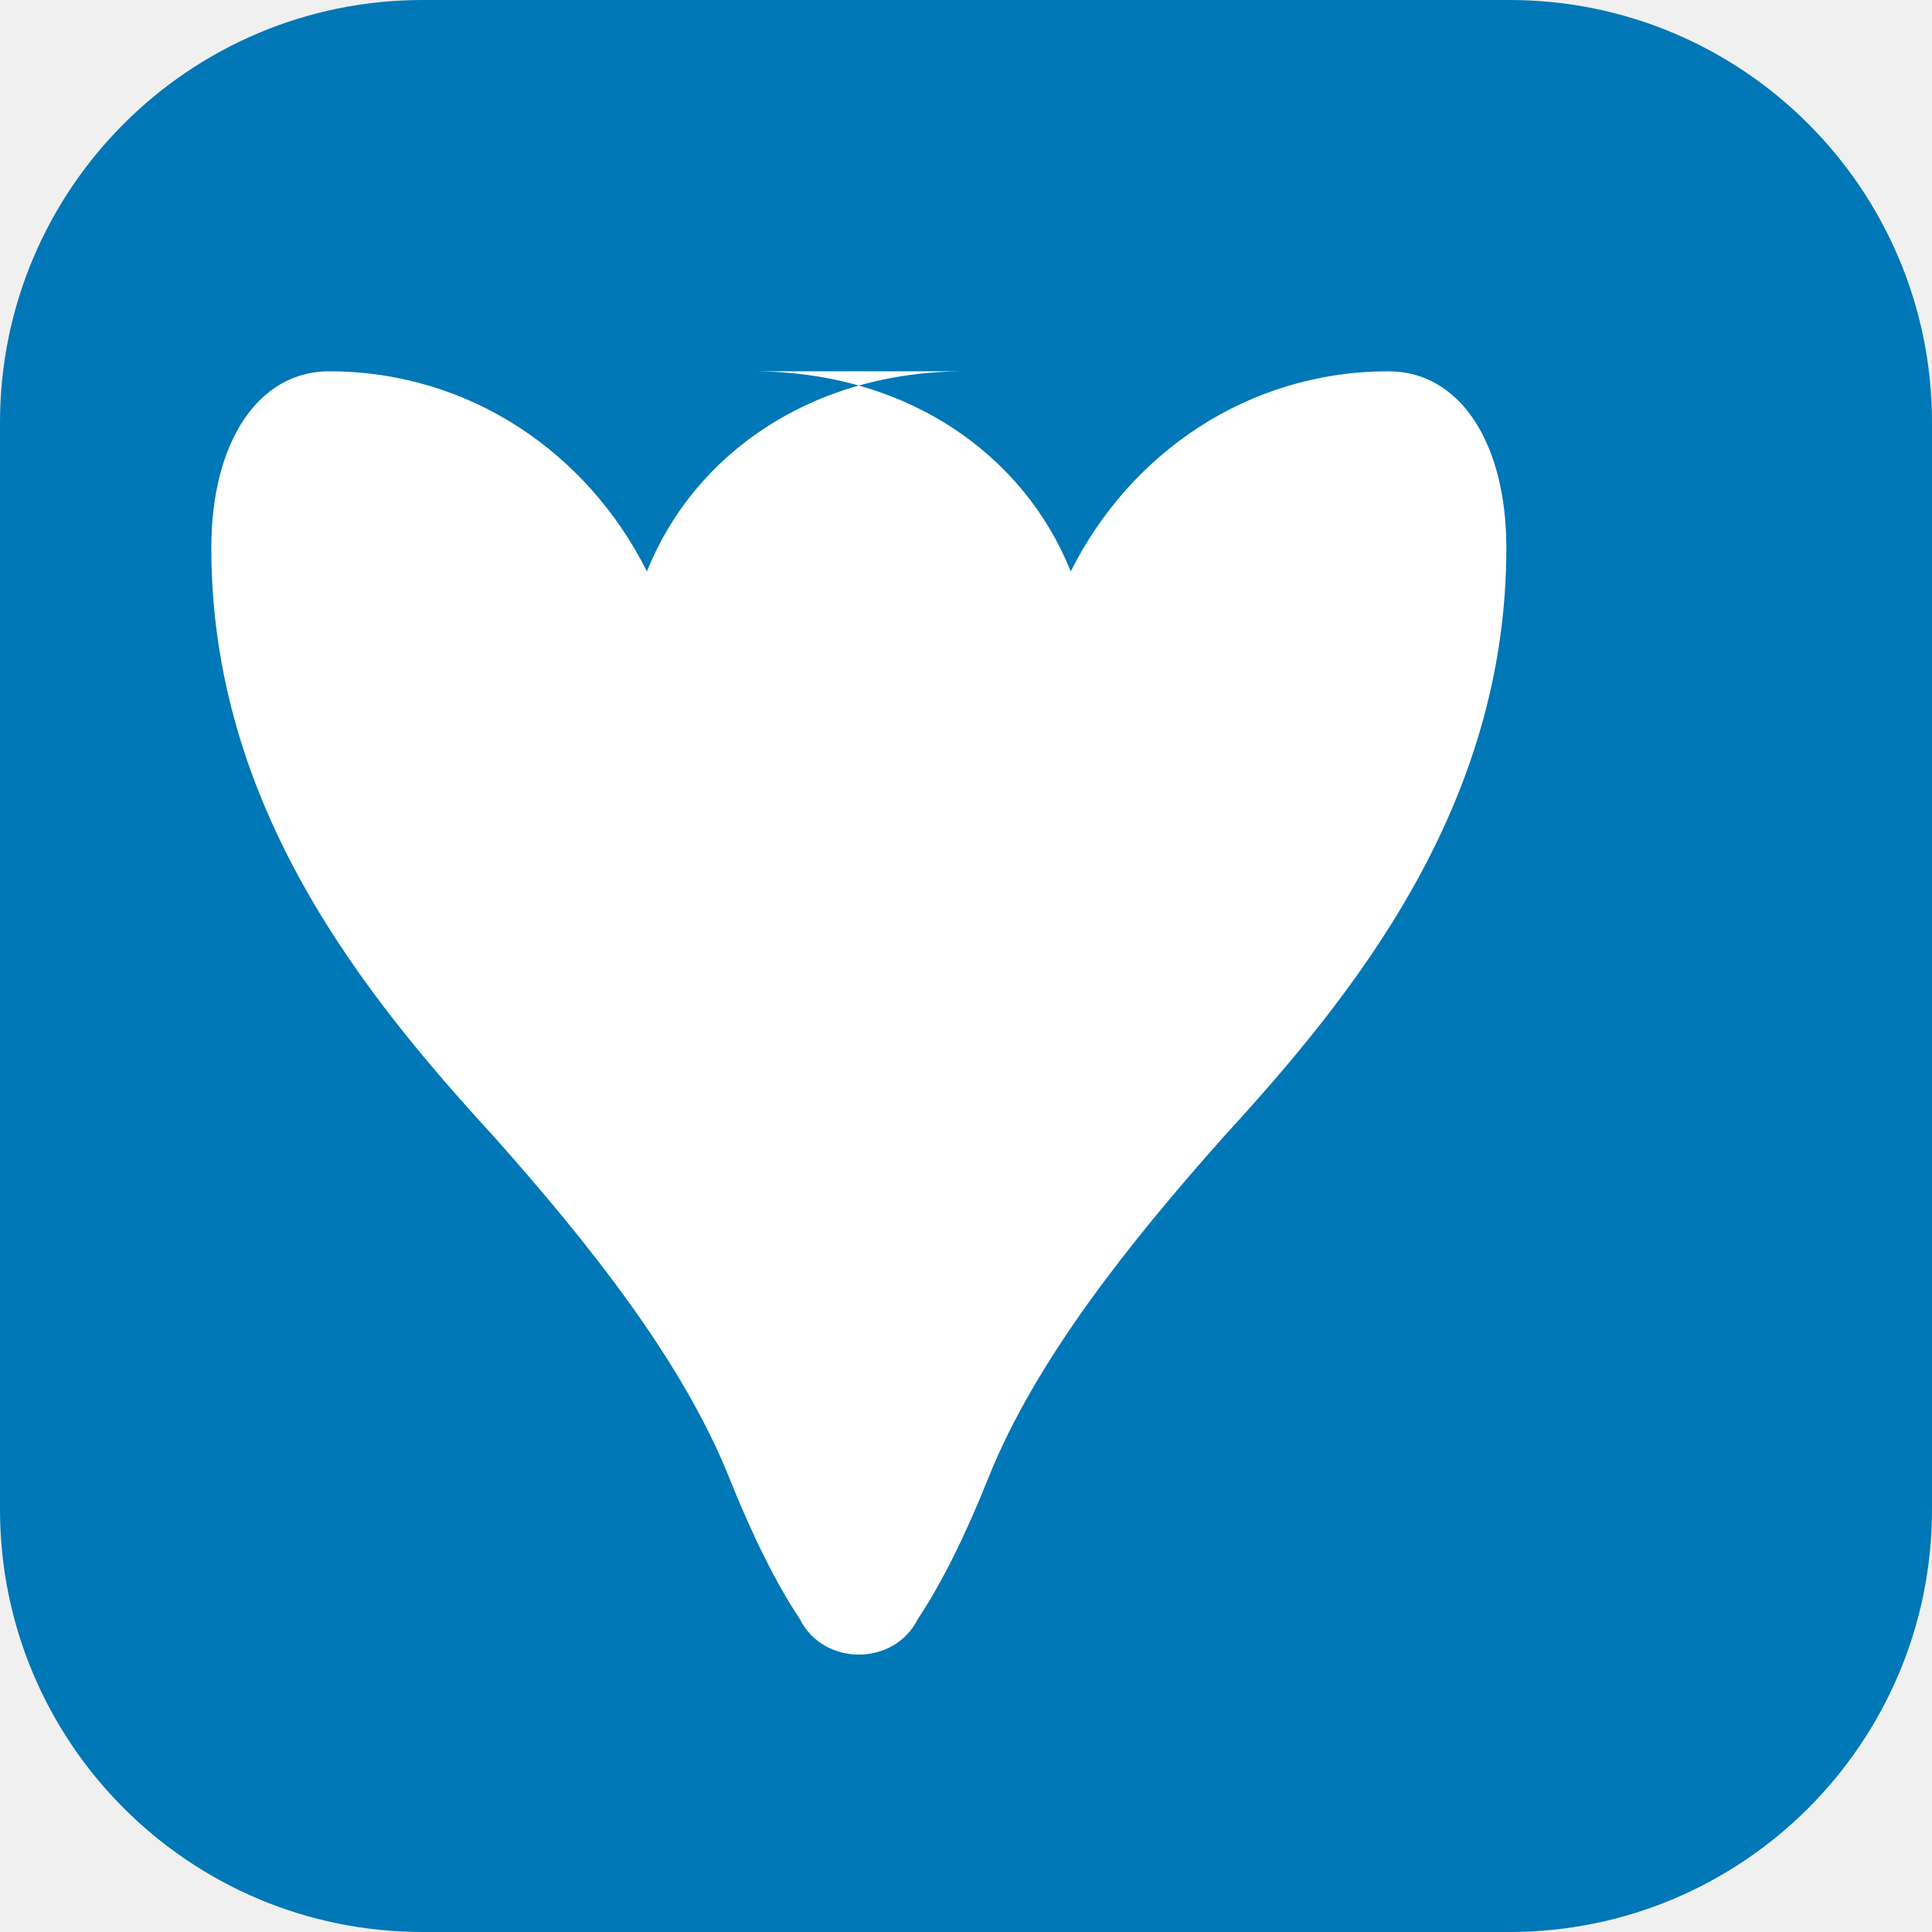
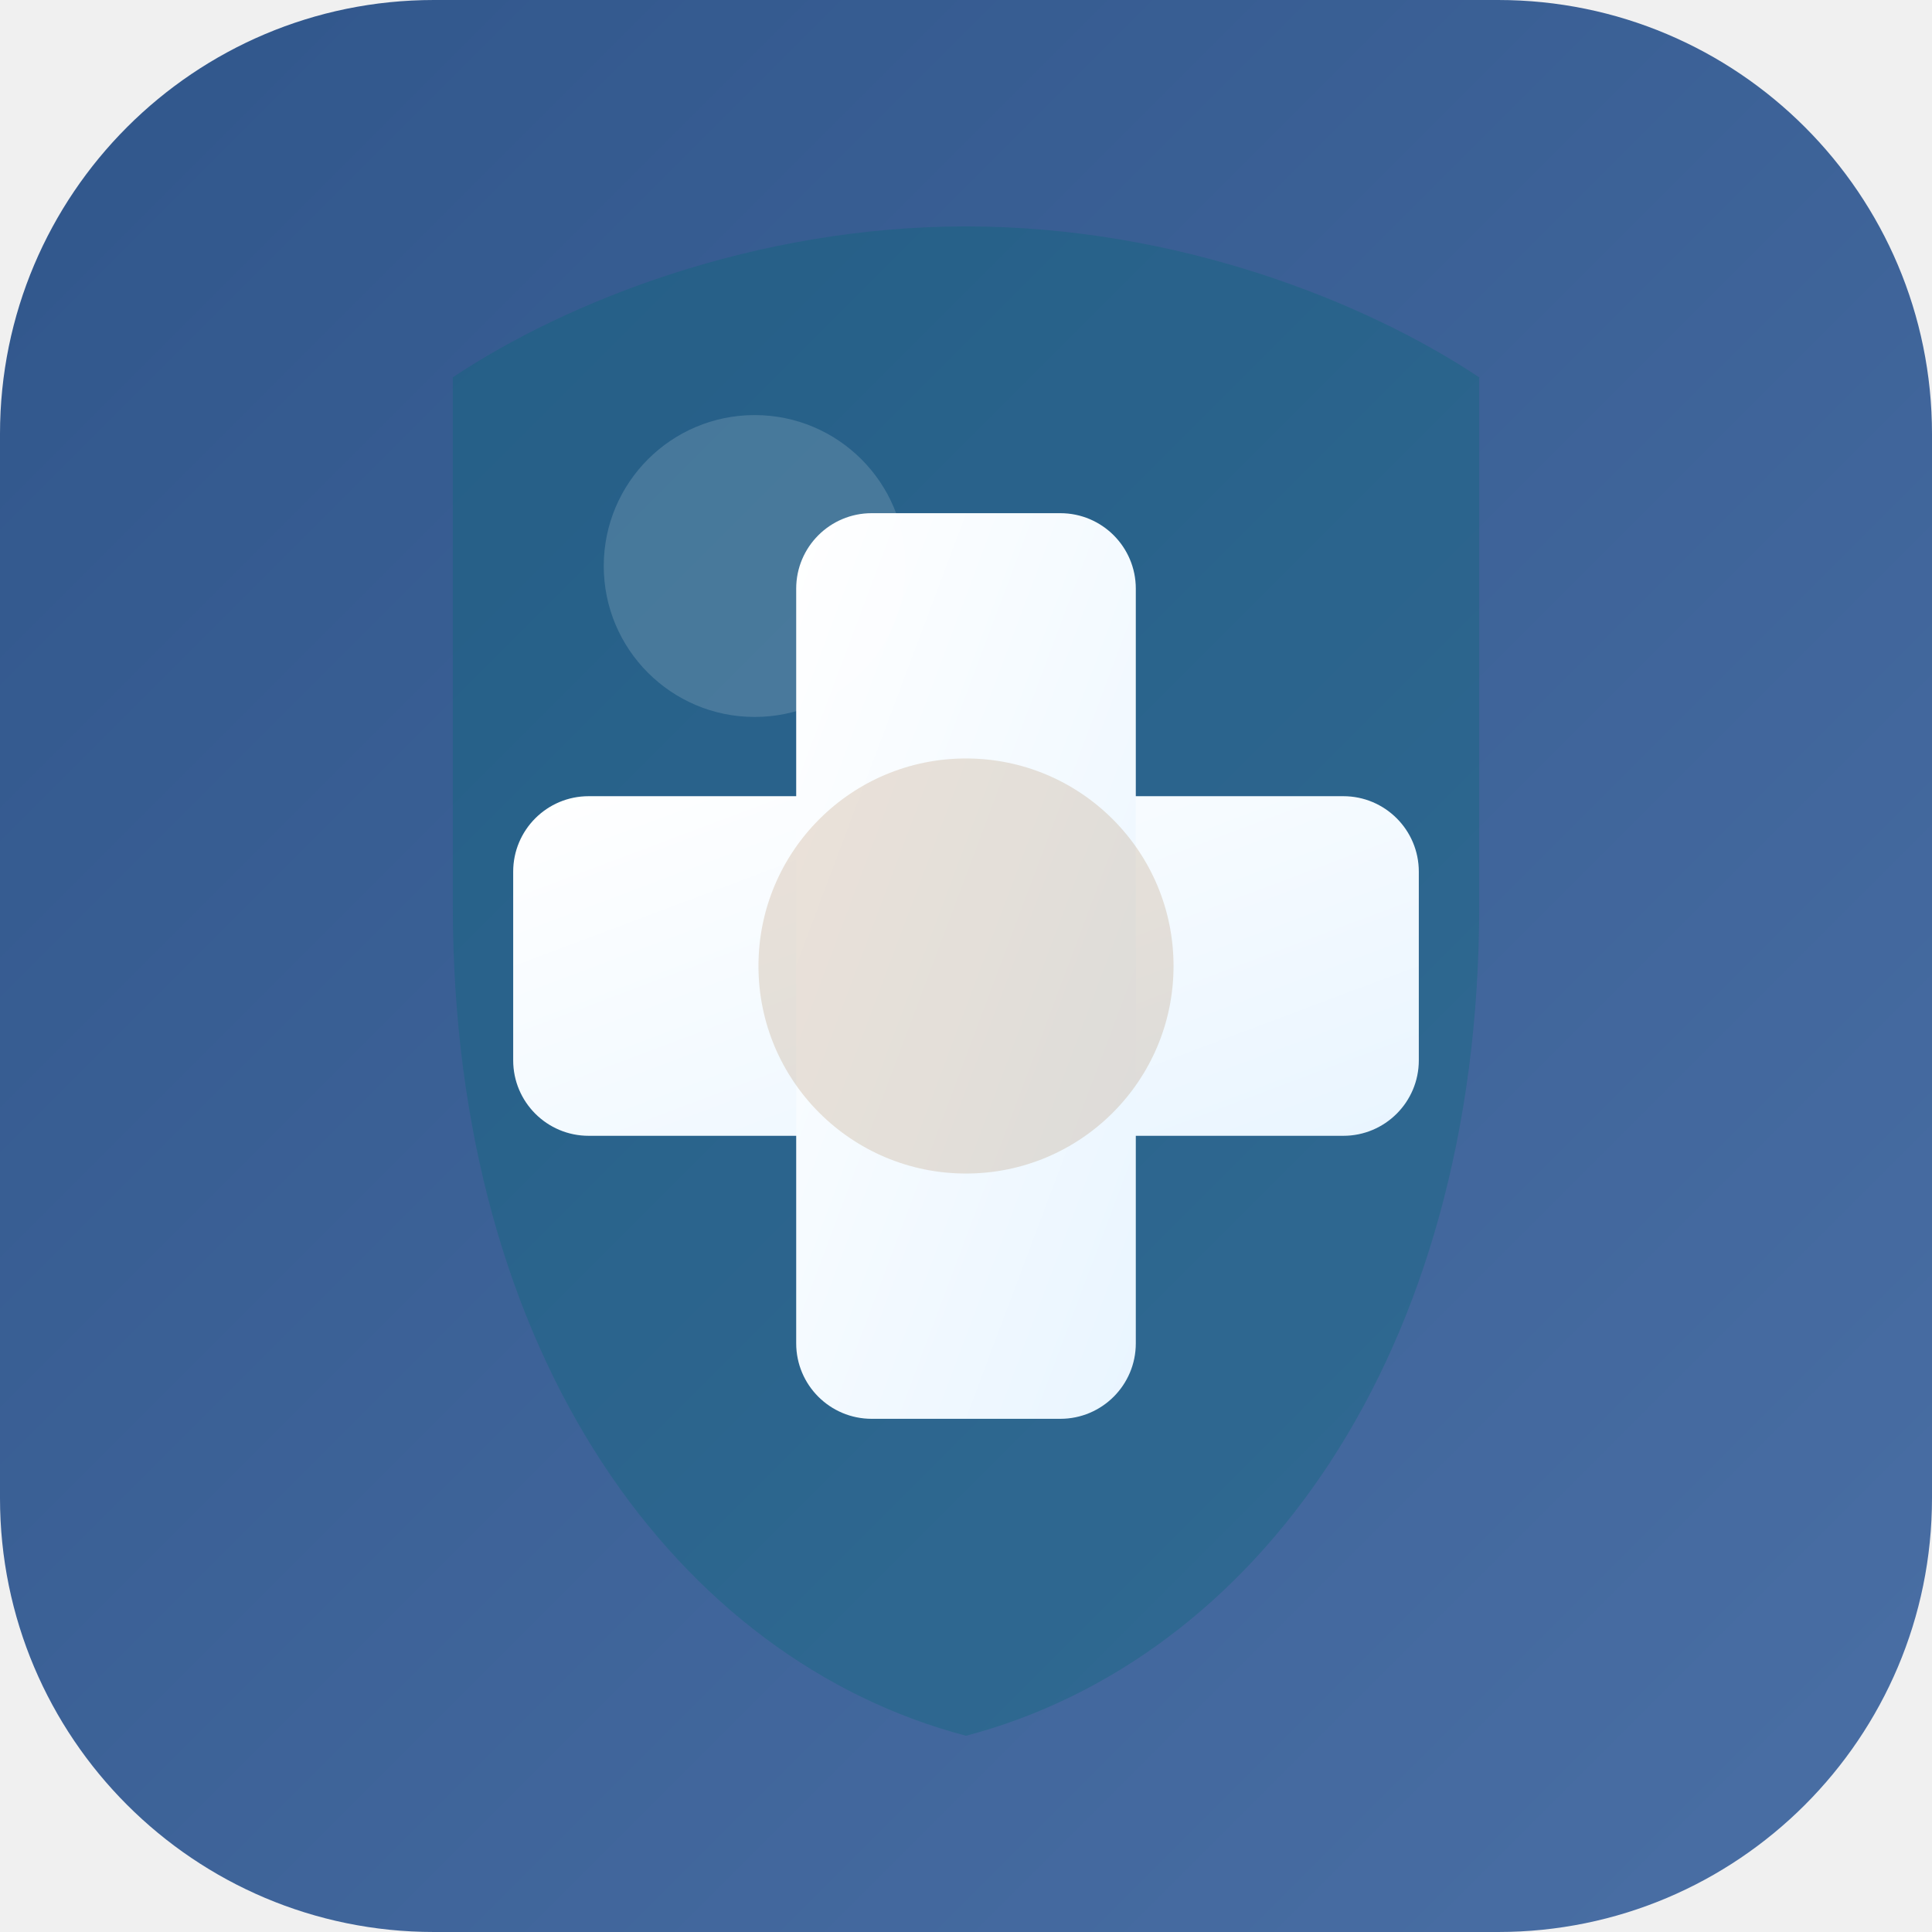
<svg xmlns="http://www.w3.org/2000/svg" viewBox="0 0 512 512">
-   <rect width="512" height="512" rx="112" fill="#0077b6" />
-   <path fill="#ffffff" d="M256 80c-52 0-92 28-108 68-20-40-60-68-108-68C16 80 0 104 0 140c0 88 52 152 96 200 32 36 64 76 80 116 8 20 16 36 24 48 4 8 12 12 20 12s16-4 20-12c8-12 16-28 24-48 16-40 48-80 80-116 44-48 96-112 96-200 0-36-16-60-40-60-48 0-88 28-108 68-16-40-56-68-108-68z" transform="translate(56, 36) scale(0.78)" />
+   <defs>
+     <linearGradient id="bgGradient" x1="0%" y1="0%" x2="100%" y2="100%">
+       <stop offset="0%" style="stop-color:#30568b;stop-opacity:1" />
+       <stop offset="100%" style="stop-color:#4a6fa5;stop-opacity:1" />
+     </linearGradient>
+     <linearGradient id="crossGradient" x1="0%" y1="0%" x2="100%" y2="100%">
+       <stop offset="0%" style="stop-color:#ffffff;stop-opacity:1" />
+       <stop offset="100%" style="stop-color:#e9f5ff;stop-opacity:1" />
+     </linearGradient>
+   </defs>
+   <rect width="512" height="512" rx="115" fill="url(#bgGradient)" />
+   <path d="M256 60 C200 60 150 80 120 100 L120 240 C120 360 180 440 256 460 C332 440 392 360 392 240 L392 100 C362 80 312 60 256 60 Z" fill="#006971" opacity="0.3" />
+   <g transform="translate(256, 256)">
+     <rect x="-120" y="-45" width="240" height="90" rx="20" fill="url(#crossGradient)" />
+     <rect x="-45" y="-120" width="90" height="240" rx="20" fill="url(#crossGradient)" />
+     <circle cx="0" cy="0" r="55" fill="#834600" opacity="0.15" />
+   </g>
+   <circle cx="200" cy="150" r="40" fill="#ffffff" opacity="0.15" />
</svg>
